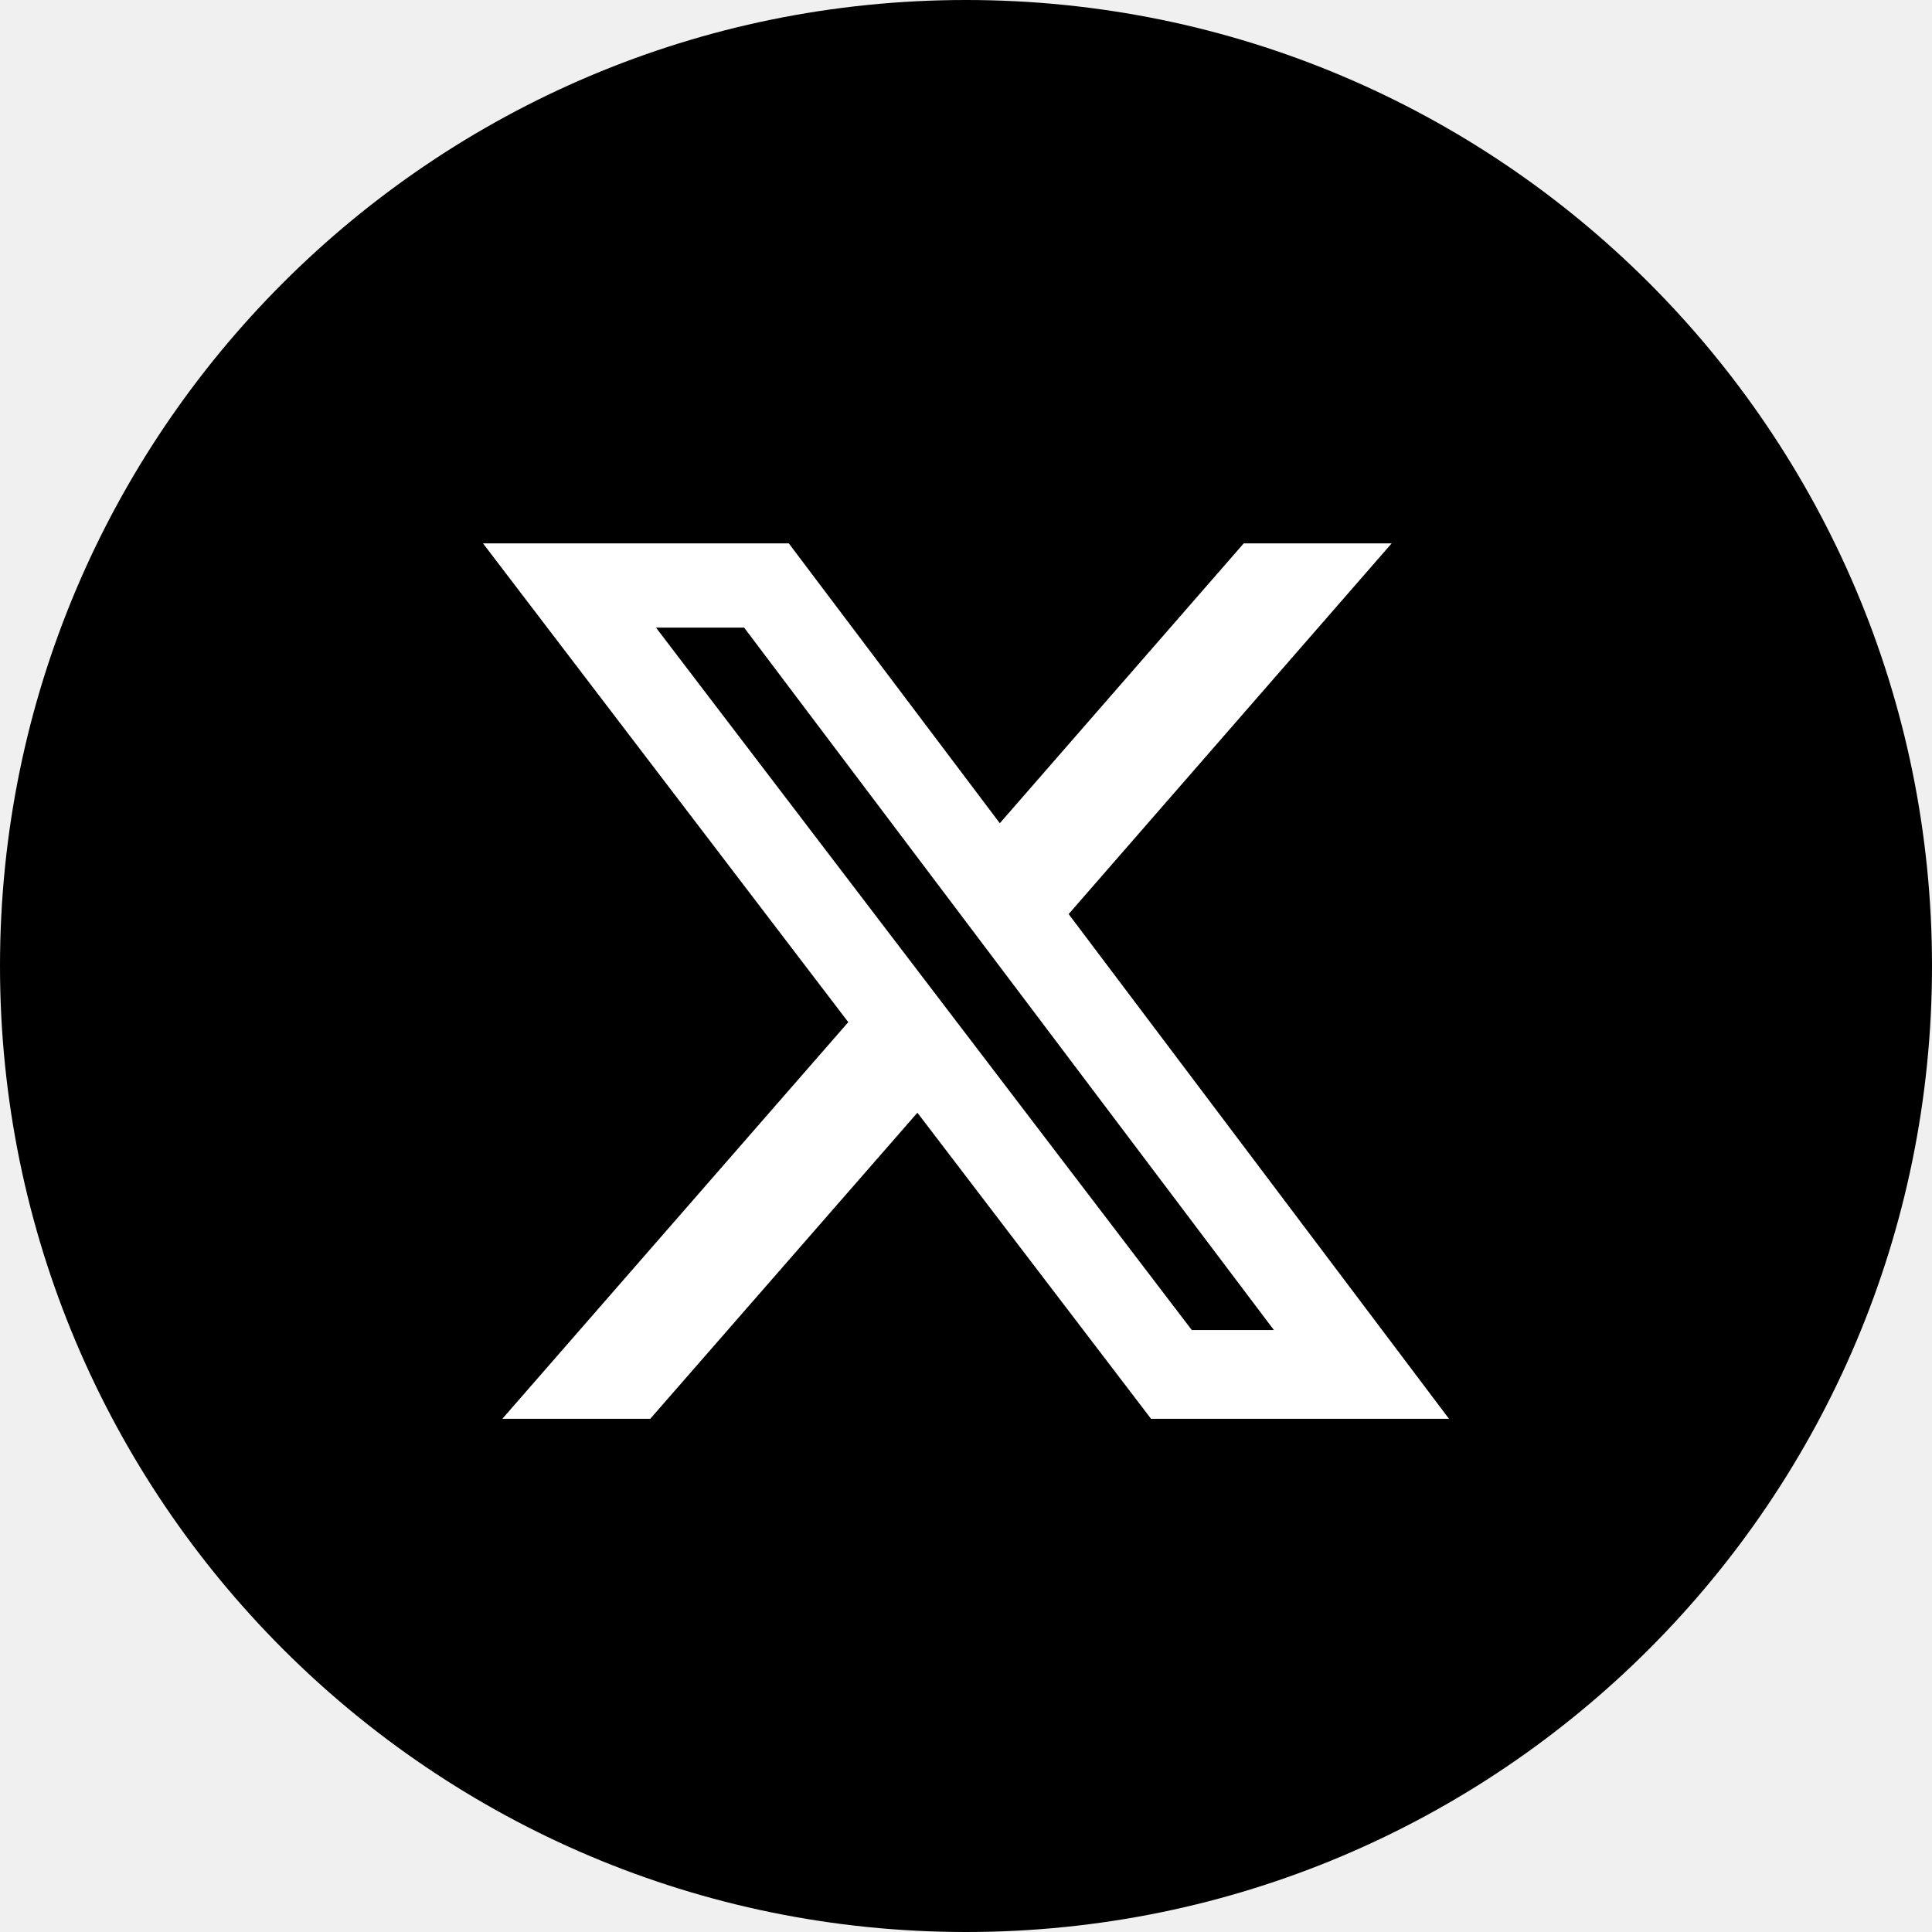
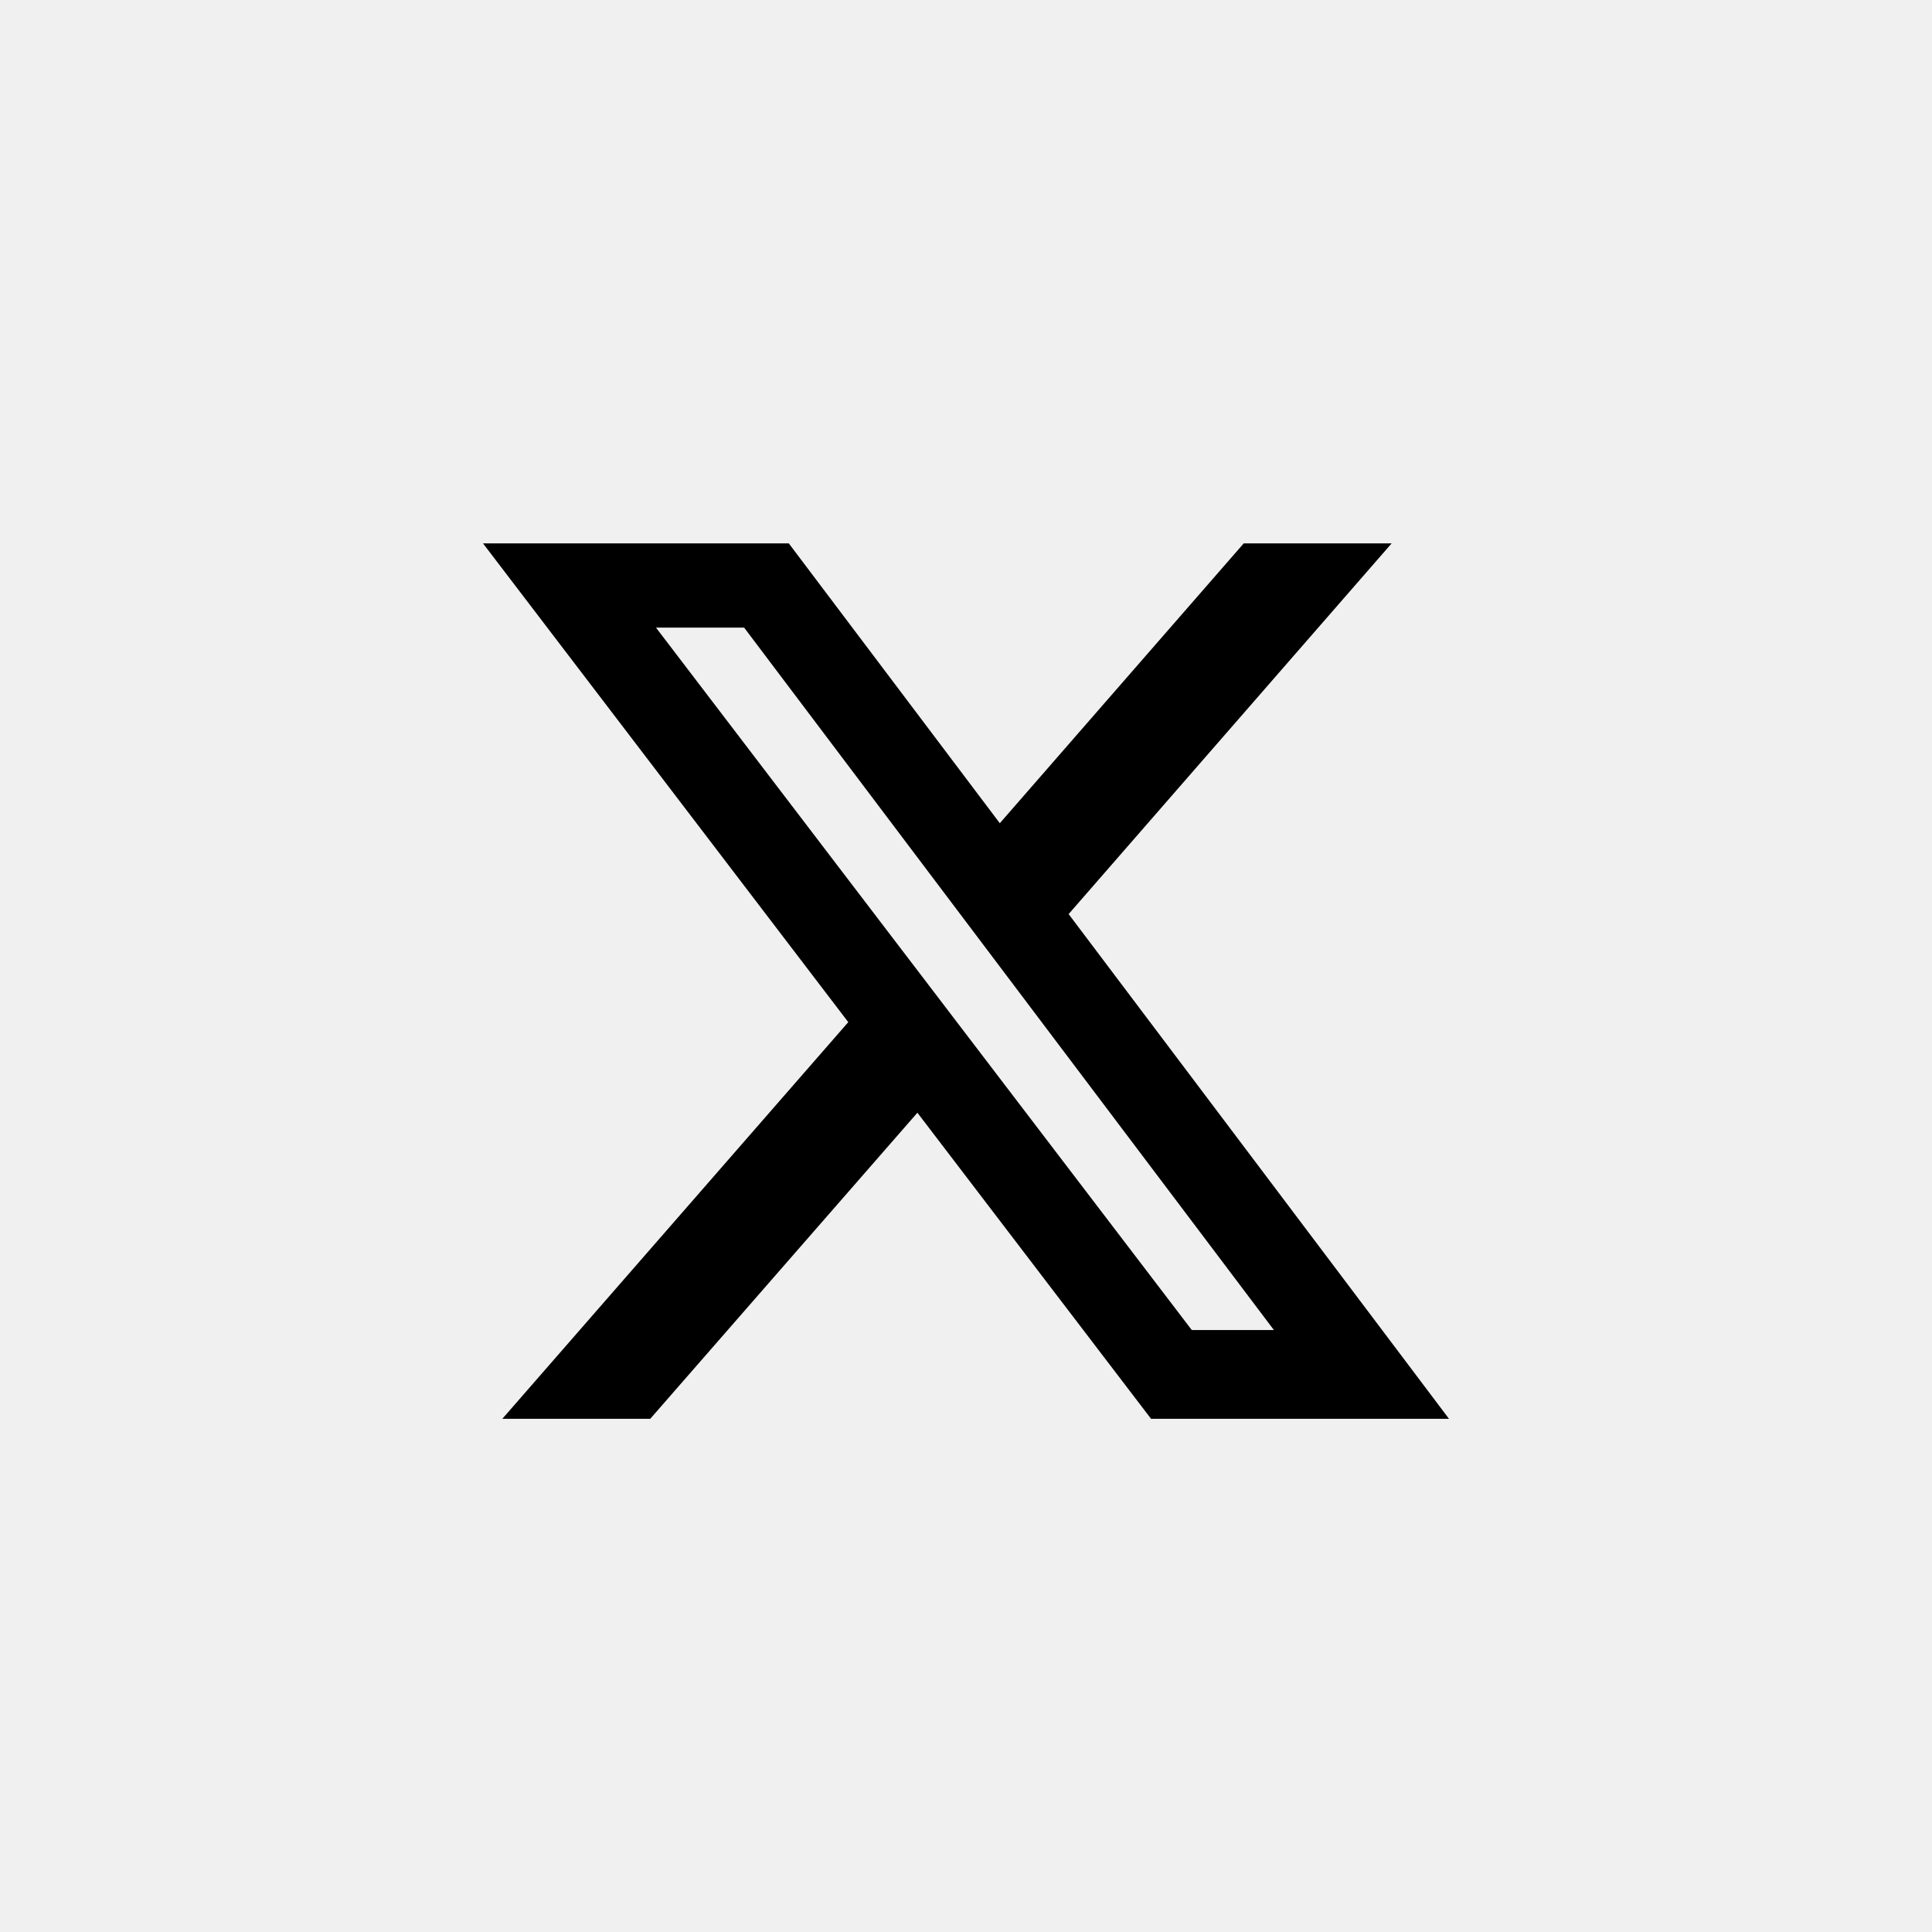
<svg xmlns="http://www.w3.org/2000/svg" viewBox="0 0 64 64">
-   <path d="M32 0a32 32 0 1 0 0 64 32 32 0 0 0 0-64Z" fill="#000" />
-   <path d="M41.2 18h4.9L35.4 30.28 48 47h-9.87l-7.74-10.14L21.54 47h-4.9L28.1 33.86 16 18h10.13l6.99 9.27L41.2 18Zm-1.72 26.06h2.72L24.65 20.79h-2.92l17.75 23.27Z" fill="#fff" />
+   <path d="M41.2 18h4.9L35.4 30.28 48 47h-9.87l-7.74-10.14L21.54 47h-4.9L28.1 33.86 16 18h10.13l6.99 9.27L41.2 18Zm-1.72 26.06h2.72L24.65 20.79h-2.92l17.75 23.27Z" />
</svg>
